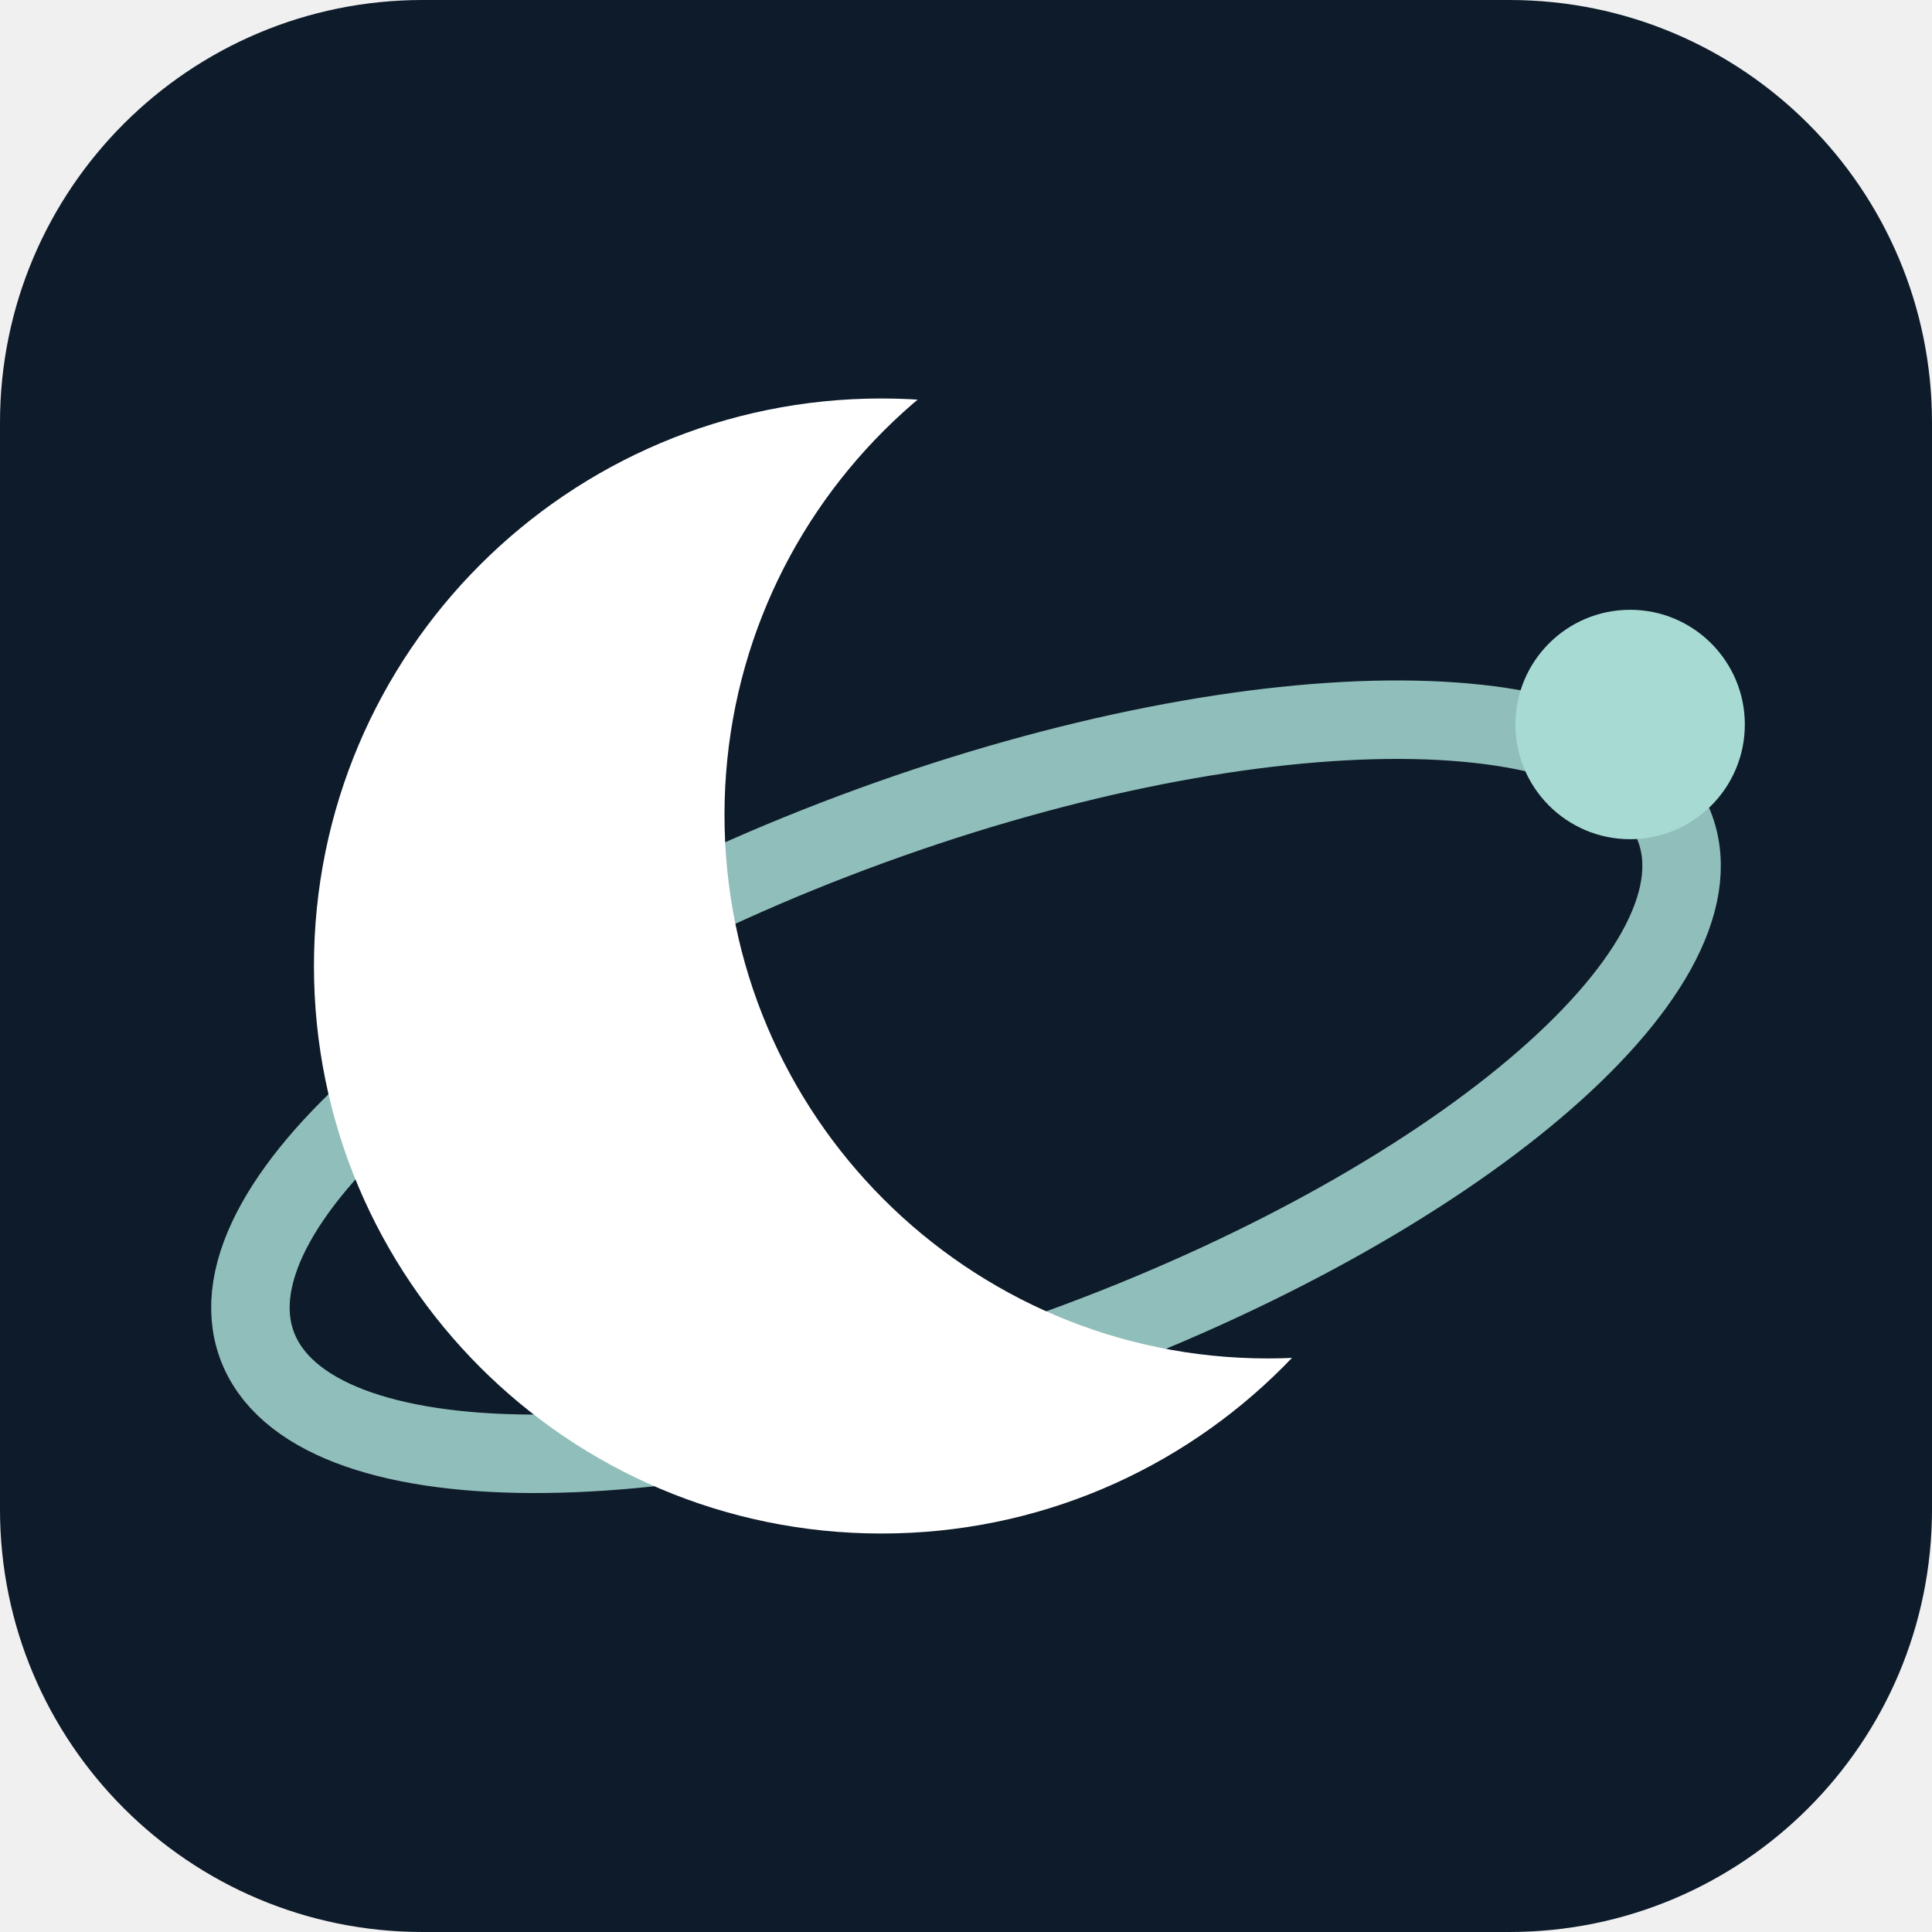
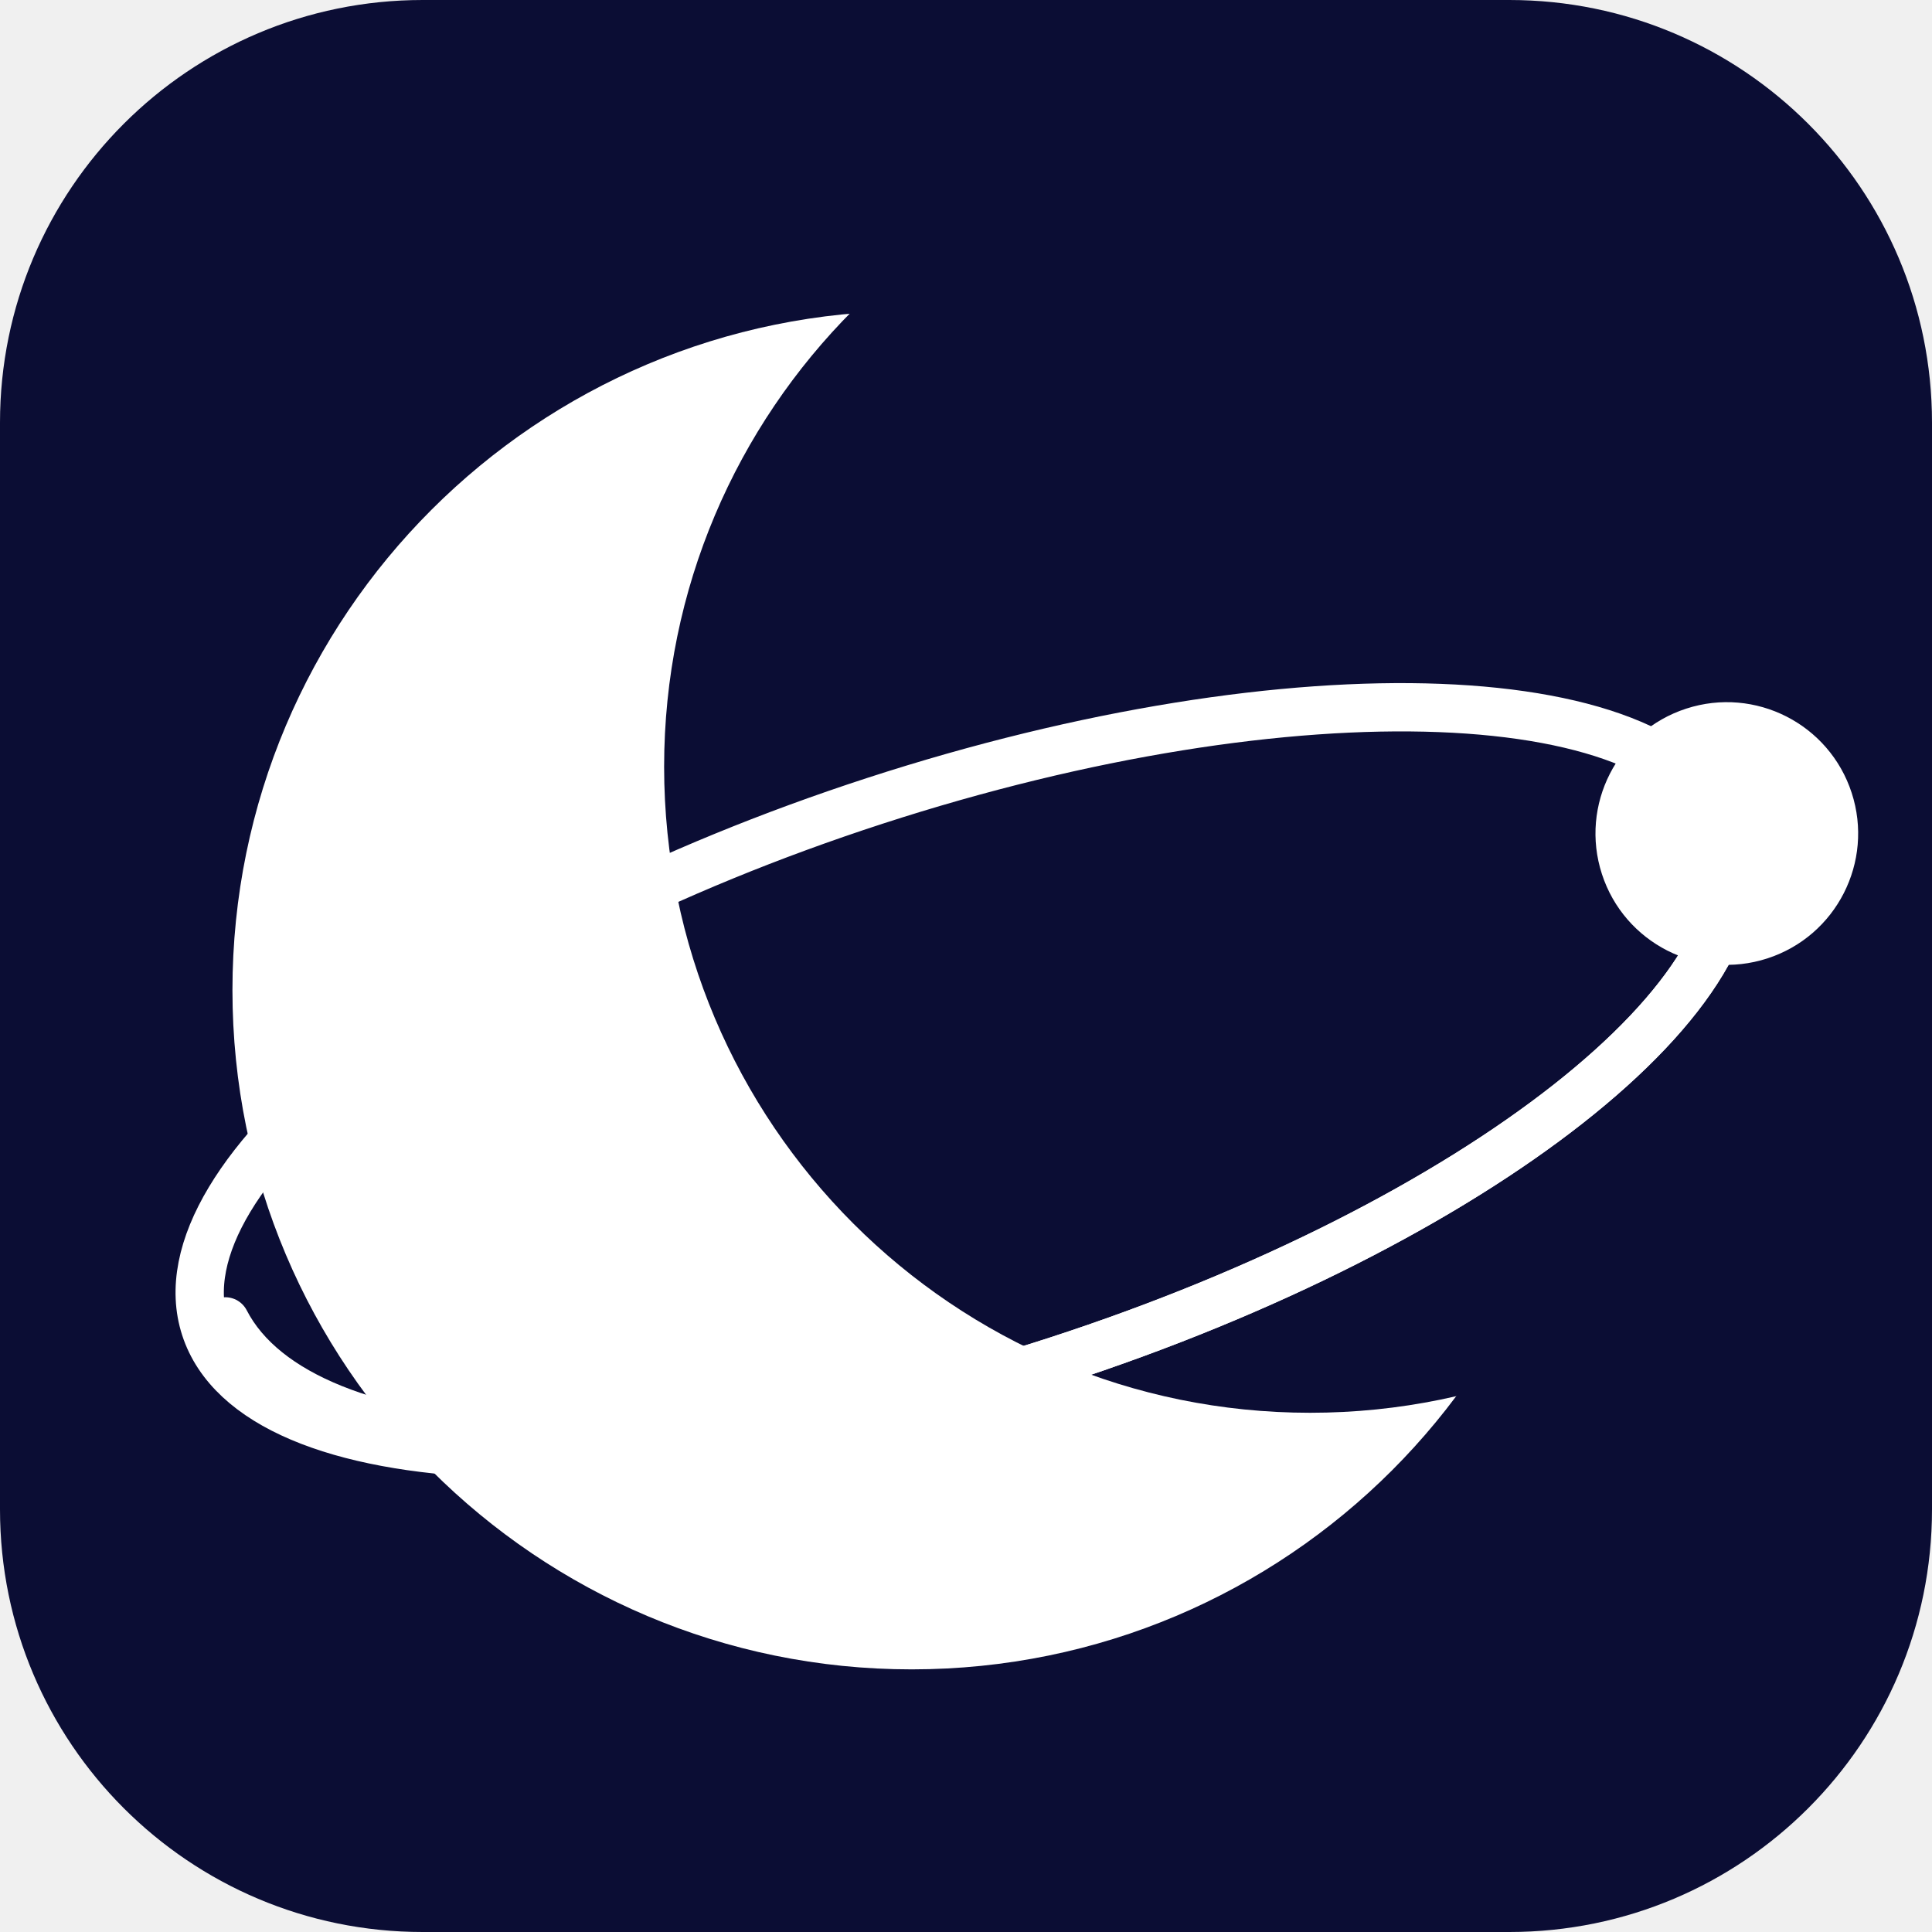
- <svg xmlns="http://www.w3.org/2000/svg" viewBox="0 0 32 32" role="img" aria-label="Harness Health">
-   <rect width="32" height="32" rx="7" fill="#0d1b2a" />
-   <mask id="fav">
-     <rect width="32" height="32" fill="white" />
-     <circle cx="21" cy="13.5" r="9" fill="black" />
+ <svg xmlns="http://www.w3.org/2000/svg" viewBox="0 0 64 64" role="img" aria-label="Harness Dreams">
+   <rect width="64" height="64" rx="14" fill="#0b0d34" />
+   <mask id="fav" x="0" y="0" width="64" height="64" maskUnits="userSpaceOnUse">
+     <rect width="64" height="64" fill="white" />
+     <circle cx="43.4" cy="25.4" r="21.4" fill="black" />
  </mask>
-   <ellipse cx="16" cy="18" rx="12.5" ry="4.6" transform="rotate(-20 16 18)" fill="none" stroke="#a7dad3" stroke-width="1.3" opacity="0.85" />
-   <circle cx="14.6" cy="16" r="9.4" fill="#ffffff" mask="url(#fav)" />
-   <circle cx="27" cy="12" r="1.9" fill="#a7dad3" />
+   <g transform="rotate(-18 32 35.8)">
+     <ellipse cx="32" cy="35.8" rx="26.5" ry="9.75" fill="none" stroke="#ffffff" stroke-width="1.6" />
+   </g>
+   <circle cx="30.2" cy="32.8" r="22.5" fill="#ffffff" mask="url(#fav)" />
+   <g transform="rotate(-18 32 35.8)">
+     <path d="M 6.2 35.8 C 7.1 41.3 18.4 45.55 32 45.55 C 46.6 45.55 58.5 41.2 58.5 35.8" fill="none" stroke="#ffffff" stroke-width="1.6" stroke-linecap="round" />
+     <circle cx="58.5" cy="35.8" r="4.35" fill="#ffffff" />
+   </g>
</svg>
